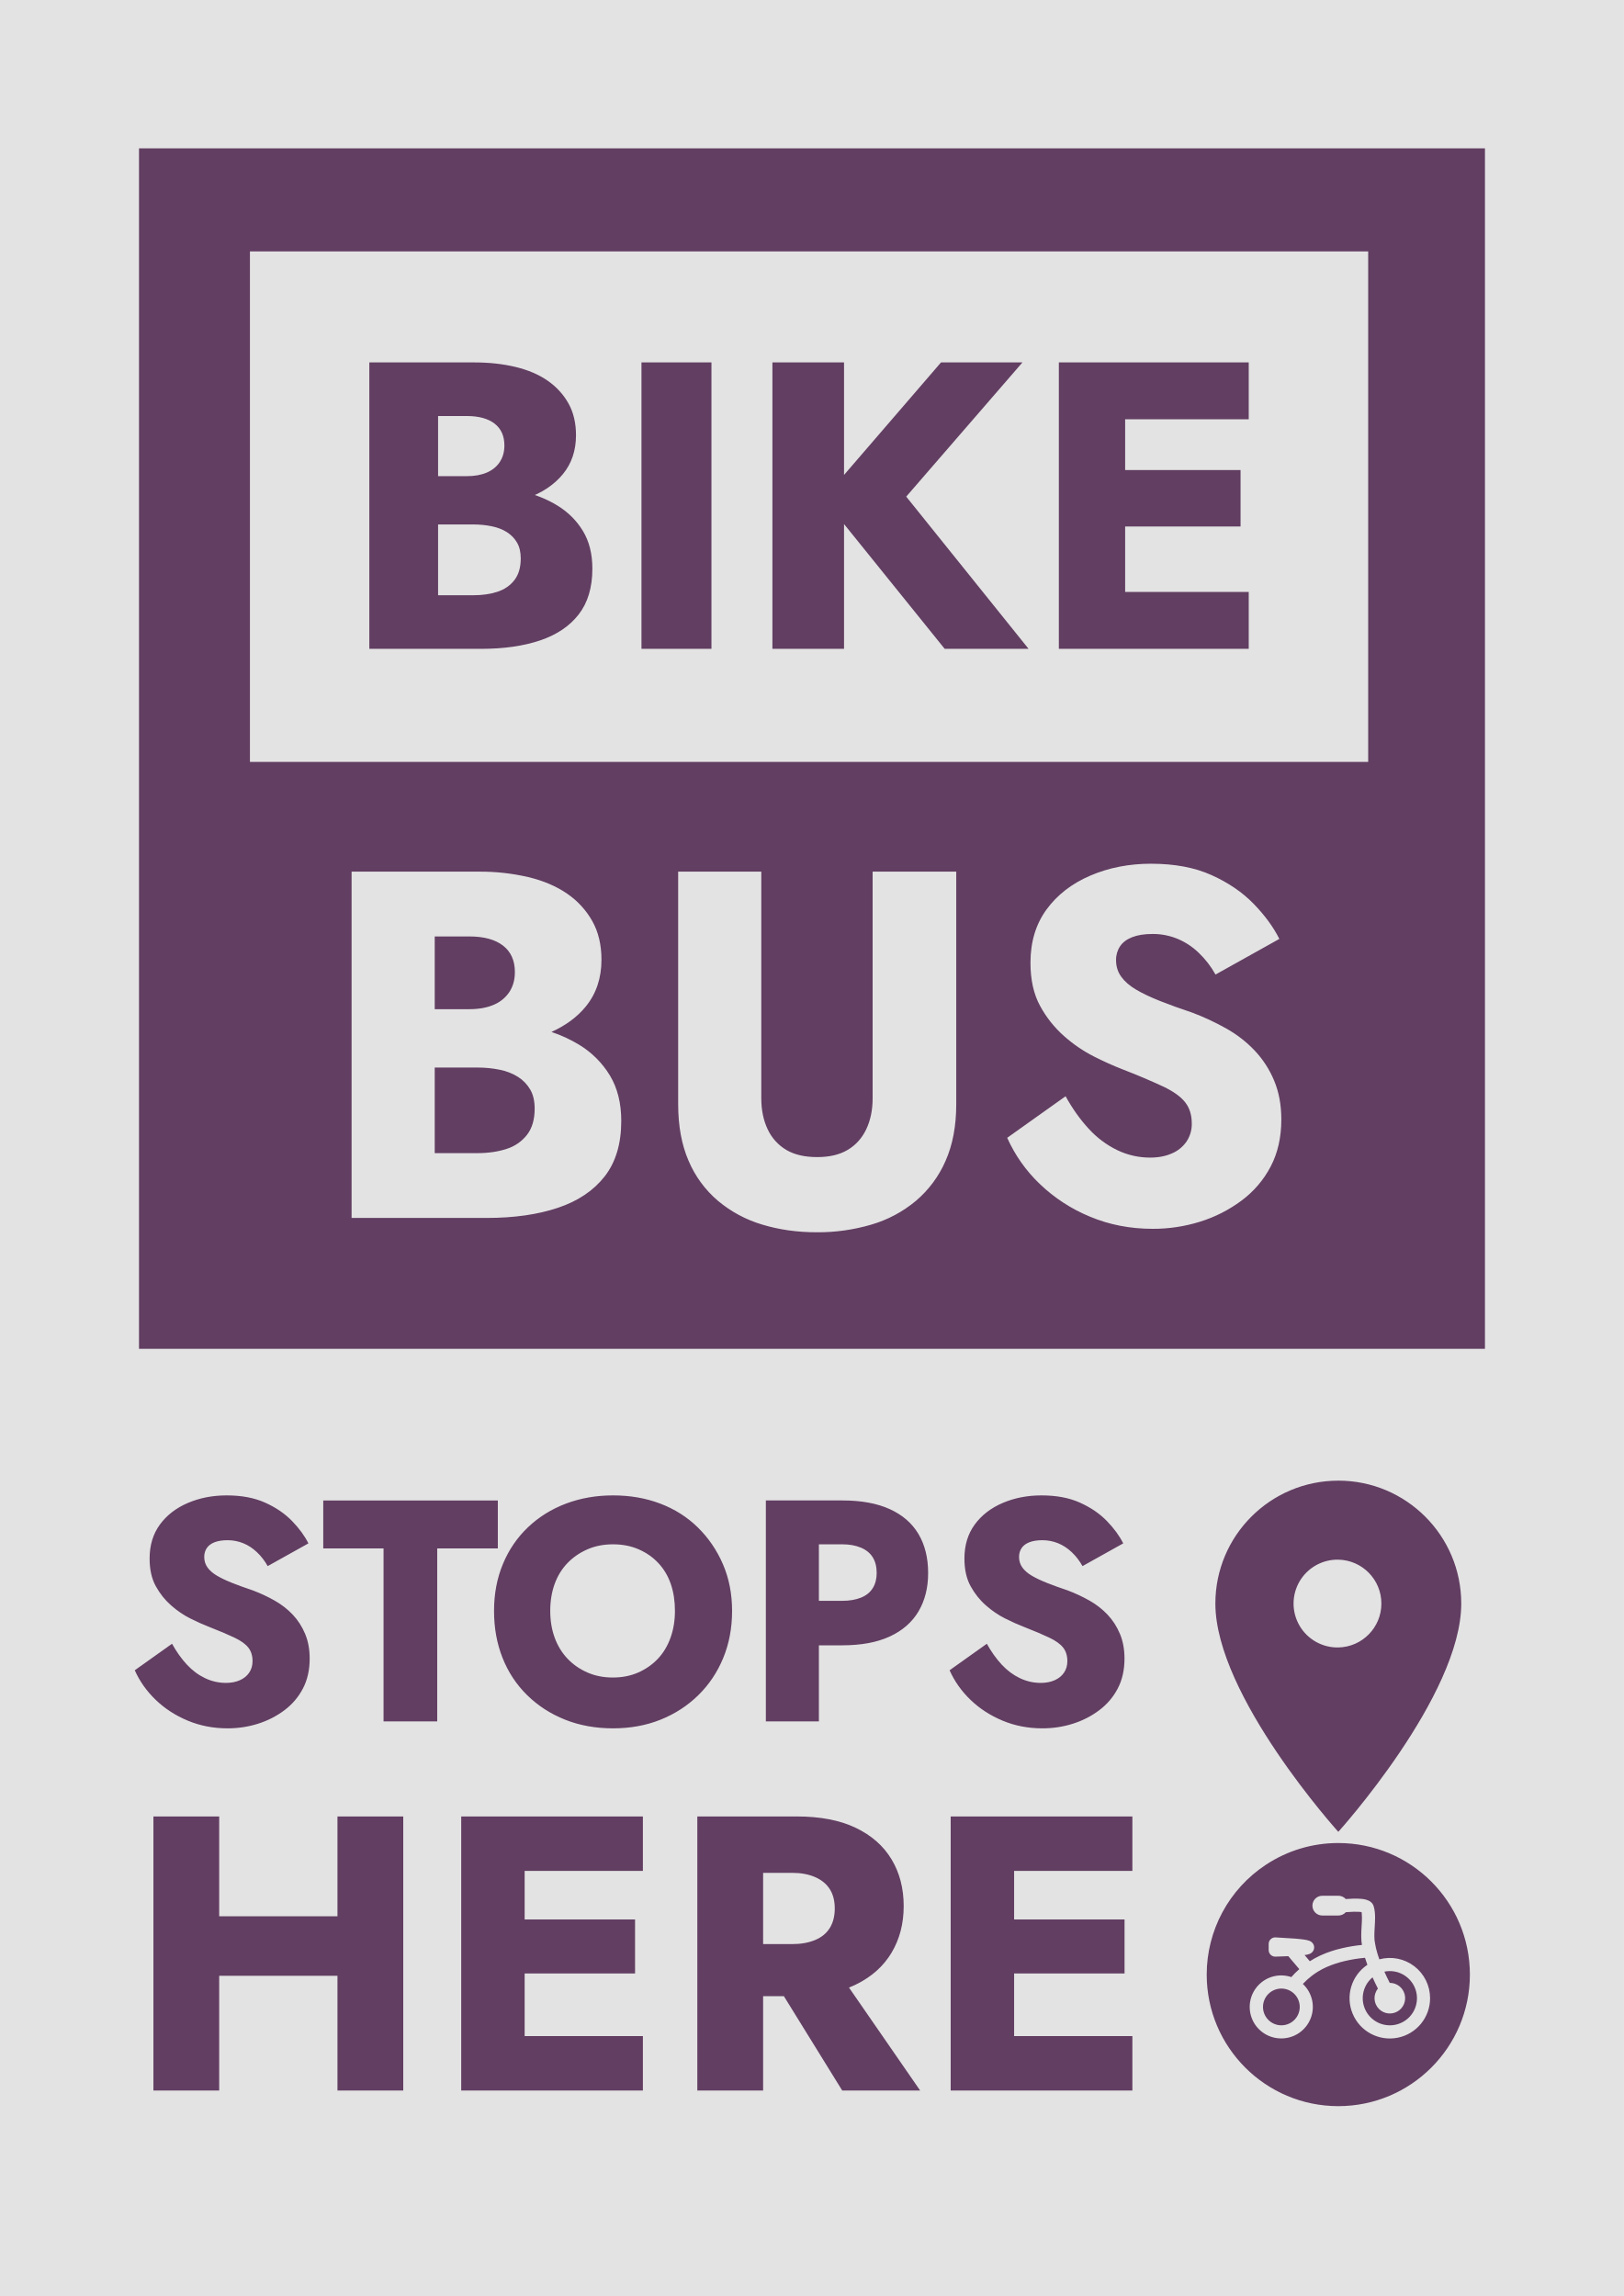
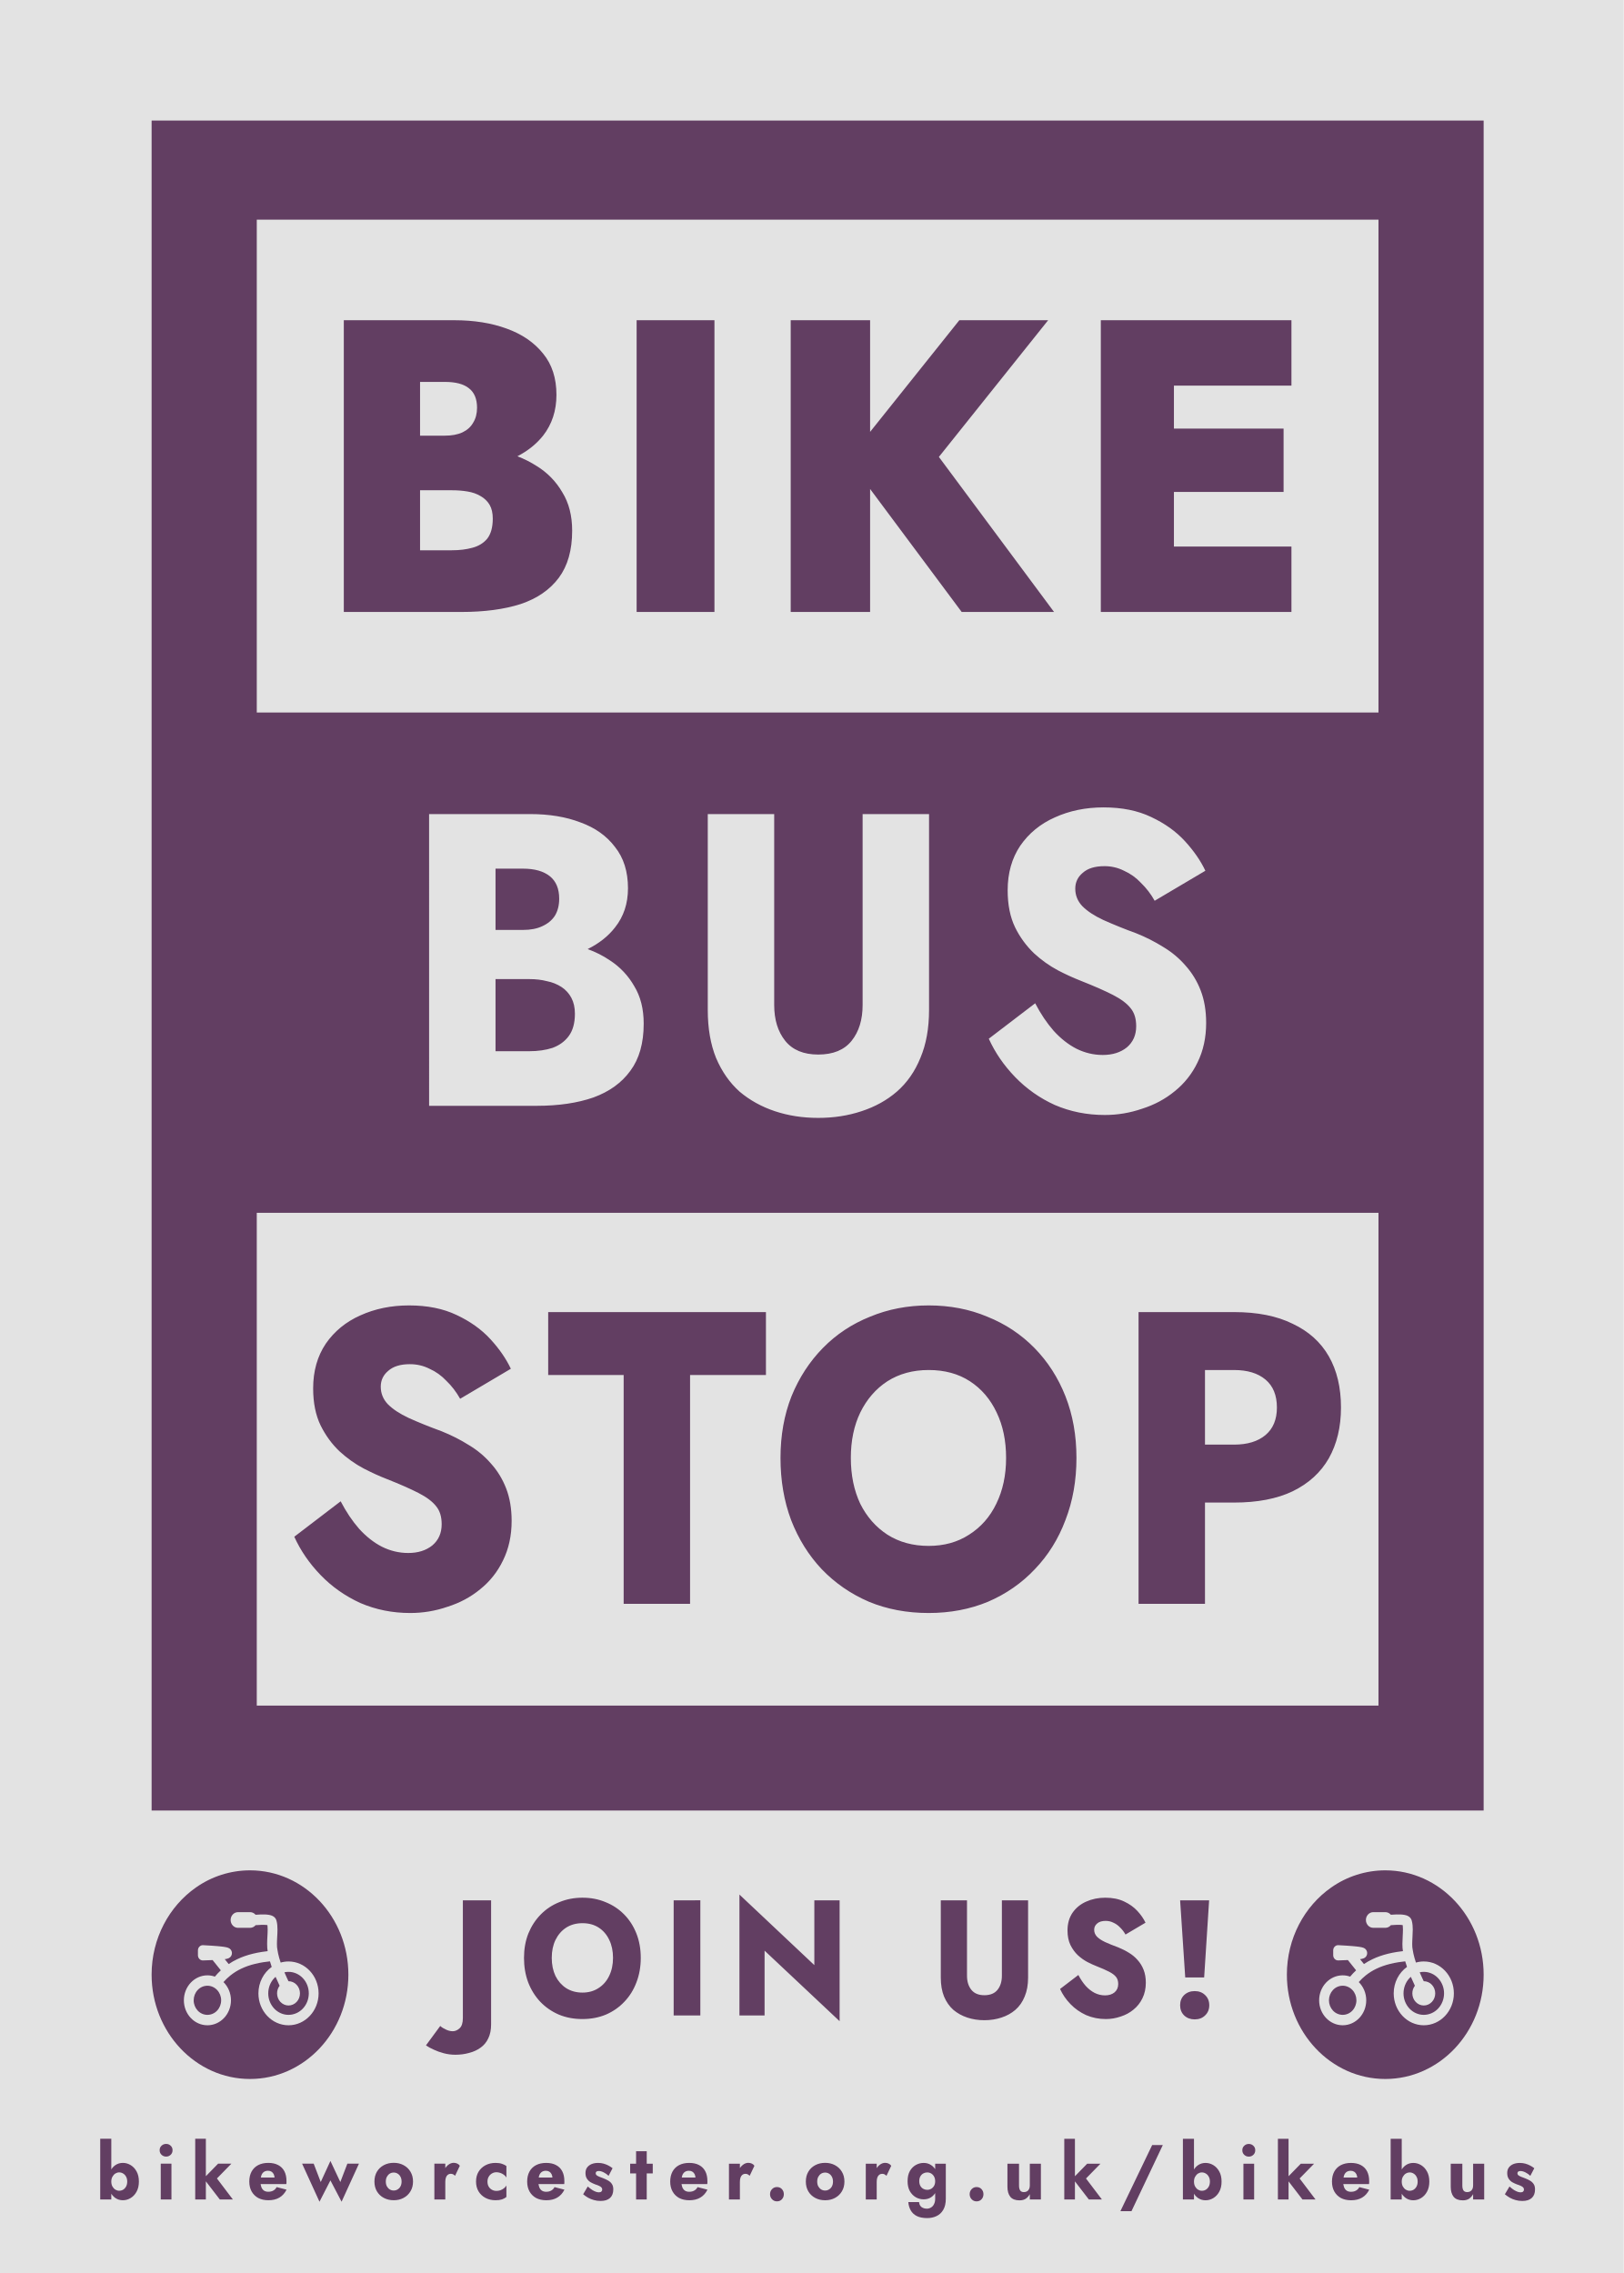
- <svg xmlns="http://www.w3.org/2000/svg" style="isolation:isolate" viewBox="0 0 1024 1448">
-   <defs>
-     <clipPath id="a">
-       <path d="M0 0h1024v1448H0z" />
-     </clipPath>
-   </defs>
-   <g clip-path="url(#a)">
-     <path fill="#E3E3E3" d="M0 0h1024v1448.22H0z" />
-     <clipPath id="b">
-       <path fill="#E3E3E3" d="M0 0h1024v1448.22H0z" />
-     </clipPath>
-     <g fill="#623E62" clip-path="url(#b)">
-       <path d="M87.65 93.56v757.08h848.7V93.56zm69.94 64.99h705.13V480.5H157.6V158.55Zm568.3 386.17c14.77 0 27.46 2.39 38.06 7.17 10.61 4.79 19.45 10.82 26.53 18.1 7.07 7.28 12.48 14.67 16.22 22.15l-40.25 22.47a57.6 57.6 0 0 0-10.6-13.73 43.1 43.1 0 0 0-13.58-8.9 40.8 40.8 0 0 0-15.44-2.96c-5.2 0-9.52.68-12.95 2.03s-5.98 3.28-7.64 5.77a15.35 15.35 0 0 0-2.5 8.74c0 3.95 1.1 7.44 3.28 10.45 2.18 3.02 5.3 5.72 9.36 8.11 4.05 2.4 9.1 4.79 15.13 7.18s12.8 4.83 20.28 7.33a154 154 0 0 1 21.68 10.14 75.7 75.7 0 0 1 17.78 13.88 62.7 62.7 0 0 1 12.18 18.88c3.01 7.18 4.52 15.34 4.52 24.5 0 11.22-2.24 21.1-6.7 29.63a63.2 63.2 0 0 1-18.42 21.53 86.8 86.8 0 0 1-26.05 13.26 99 99 0 0 1-29.95 4.52c-14.15 0-27.3-2.55-39.47-7.64a101.6 101.6 0 0 1-31.67-20.6 92.1 92.1 0 0 1-20.59-29.16l36.82-26.21c4.36 7.9 9.25 14.76 14.66 20.59a59.2 59.2 0 0 0 17.94 13.41 47.64 47.64 0 0 0 20.75 4.69c5.2 0 9.77-.89 13.73-2.66a21.3 21.3 0 0 0 9.2-7.49 19.8 19.8 0 0 0 3.28-11.38c0-5.41-1.41-9.88-4.22-13.42-2.8-3.53-7.38-6.81-13.72-9.83a412 412 0 0 0-25.43-10.76 208 208 0 0 1-18.1-8.11 89.4 89.4 0 0 1-19.03-12.95 69.8 69.8 0 0 1-15.13-19.03c-4.06-7.38-6.08-16.49-6.08-27.3 0-13.1 3.37-24.29 10.13-33.54 6.76-9.26 15.97-16.38 27.62-21.37 11.64-5 24.44-7.5 38.37-7.5Zm-504.18 4.99h80.18a134 134 0 0 1 31.2 3.43c9.56 2.29 17.73 5.77 24.5 10.45a51.54 51.54 0 0 1 15.9 17.32c3.85 6.87 5.77 14.98 5.77 24.34 0 11.64-3.32 21.52-9.98 29.64-5.47 6.66-12.73 11.92-21.57 15.92a86 86 0 0 1 17.51 8.1 57.35 57.35 0 0 1 19.35 19.34c4.78 7.9 7.17 17.47 7.17 28.7 0 14.36-3.48 26-10.45 34.95-6.97 8.94-16.8 15.55-29.48 19.81-12.69 4.26-27.67 6.4-44.93 6.4H221.7V549.7Zm205.91 0h52.42v142.9c0 7.48 1.35 14.03 4.06 19.65a29.5 29.5 0 0 0 11.7 12.95c5.1 3.01 11.59 4.52 19.5 4.52 7.69 0 14.09-1.5 19.18-4.52 5.1-3.02 9-7.33 11.7-12.95s4.06-12.17 4.06-19.65V549.7h52.73v146.64c0 13.73-2.24 25.64-6.71 35.72a69.3 69.3 0 0 1-18.72 25.27 77.7 77.7 0 0 1-28.08 14.98 119 119 0 0 1-34.48 4.84c-12.27 0-23.7-1.62-34.32-4.84a77.9 77.9 0 0 1-27.92-14.98 67.8 67.8 0 0 1-18.56-25.27c-4.37-10.08-6.56-22-6.56-35.72V549.7Zm-153.5 40.87v45.87h21.84c6.03 0 11.18-.94 15.44-2.81a21.8 21.8 0 0 0 9.84-8.11c2.28-3.54 3.42-7.7 3.42-12.49 0-7.27-2.5-12.84-7.48-16.69-5-3.84-12.07-5.77-21.22-5.77zm0 82.68v53.98h26.83c6.87 0 13-.89 18.41-2.65a26.23 26.23 0 0 0 12.95-8.9q4.83-6.24 4.83-16.53c0-4.79-.93-8.8-2.8-12.01a23.3 23.3 0 0 0-7.65-7.96 33.9 33.9 0 0 0-11.54-4.53c-4.47-.93-9.2-1.4-14.2-1.4z" />
-       <path d="M265.15 300.3v19.1h34.06q18.57 0 33.02-5.16t22.71-15.23q8.26-10.06 8.26-24.5 0-11.62-4.78-20.14-4.77-8.51-13.16-14.32-8.38-5.8-20.25-8.64t-25.8-2.84h-66.32V409.2h70.44q21.42 0 37.16-5.29t24.38-16.38q8.65-11.1 8.65-28.9 0-13.94-5.94-23.74-5.93-9.8-16-16-10.06-6.2-22.57-9.03-12.52-2.84-25.68-2.84h-38.18v23.74h33.28q6.2 0 11.74 1.16 5.55 1.16 9.55 3.74t6.32 6.58 2.32 9.94q0 8.51-4 13.67t-10.7 7.36q-6.71 2.19-15.23 2.19h-22.19V262.37h18.06q11.36 0 17.55 4.78 6.2 4.77 6.2 13.8 0 5.94-2.85 10.32-2.83 4.39-8.12 6.71-5.3 2.32-12.78 2.32zm183.46-71.73h-44.13V409.2h44.13zm83.6 0h-45.16V409.2h45.16zm112.5 0h-51.35l-74.05 85.93 76.37 94.7h52.9l-77.15-96zm51.6 144.76v35.86h91.09v-35.86h-91.1Zm0-144.76v35.87h91.09v-35.87h-91.1Zm0 67.86v35.61h85.93v-35.6H696.3Zm13.16-67.86h-41.8V409.2h41.8zm-600.99 808.08-23.5 16.72q4.59 10.35 13.14 18.61 8.56 8.26 20.21 13.14t25.18 4.88q9.96 0 19.11-2.89 9.16-2.88 16.63-8.46 7.46-5.57 11.74-13.73t4.28-18.91q0-8.76-2.89-15.63-2.88-6.87-7.76-12.05-4.88-5.17-11.35-8.85-6.47-3.69-13.83-6.47-7.17-2.4-12.94-4.68-5.77-2.29-9.66-4.58-3.88-2.29-5.97-5.17-2.09-2.9-2.09-6.67 0-3.19 1.6-5.58 1.59-2.39 4.87-3.68 3.29-1.3 8.26-1.3 5.18 0 9.86 1.9 4.67 1.89 8.66 5.67 3.98 3.78 6.76 8.76l25.68-14.33q-3.58-7.17-10.35-14.14t-16.92-11.54q-10.15-4.58-24.28-4.58-13.34 0-24.49 4.78-11.15 4.77-17.62 13.63t-6.47 21.4q0 10.35 3.88 17.42 3.89 7.07 9.66 12.14 5.77 5.08 12.14 8.26 6.37 3.19 11.55 5.18 10.15 3.98 16.22 6.87 6.07 2.88 8.76 6.27 2.69 3.38 2.69 8.56 0 4.18-2.1 7.26-2.08 3.09-5.86 4.78-3.79 1.7-8.76 1.7-6.97 0-13.24-3-6.27-2.98-11.45-8.55-5.17-5.58-9.35-13.14m95.35-90.38v30.26h38.02v109.09h33.84V976.53h38.22v-30.25H203.83Zm143.13 69.68q0-9.36 2.78-17.02 2.8-7.67 8.07-13.14 5.27-5.48 12.54-8.66 7.26-3.19 16.22-3.19t16.23 3.19q7.26 3.18 12.44 8.76 5.17 5.57 7.76 13.14 2.59 7.56 2.59 16.92 0 9.15-2.79 16.92-2.79 7.76-7.96 13.24-5.18 5.47-12.34 8.65-7.17 3.19-16.13 3.19-8.75 0-16.02-3.19-7.27-3.18-12.54-8.75-5.28-5.58-8.07-13.24-2.78-7.67-2.78-16.82m-35.44 0q0 16.12 5.38 29.66 5.37 13.53 15.53 23.49 10.15 9.95 23.88 15.43 13.74 5.47 30.26 5.47 16.32 0 29.96-5.47 13.64-5.48 23.79-15.43 10.15-9.96 15.73-23.5 5.57-13.53 5.57-29.65 0-16.13-5.77-29.46-5.78-13.34-15.83-23.2-10.05-9.85-23.69-15.02-13.63-5.18-29.76-5.18-15.92 0-29.66 5.17-13.73 5.18-23.99 14.93-10.25 9.76-15.82 23.2-5.58 13.43-5.58 29.56m204.84-69.68h-33.44v139.35h33.44V946.28Zm-12.54 0v27.67h27.27q6.77 0 11.75 2.1 4.98 2.08 7.46 6.07 2.5 3.98 2.5 9.95 0 5.57-2.5 9.55-2.48 3.99-7.46 5.98t-11.75 1.99h-27.27v28.06h27.27q17.92 0 29.96-5.57 12.05-5.57 18.12-15.82 6.07-10.26 6.07-24.2 0-14.32-6.07-24.58-6.07-10.25-18.12-15.72-12.04-5.48-29.96-5.48zm118.44 90.38-23.49 16.72q4.59 10.35 13.14 18.61 8.56 8.26 20.21 13.14 11.64 4.88 25.18 4.88 9.96 0 19.11-2.89 9.16-2.88 16.62-8.46 7.47-5.57 11.75-13.73t4.28-18.91q0-8.76-2.89-15.63-2.88-6.87-7.76-12.05-4.88-5.17-11.35-8.85-6.47-3.69-13.83-6.47-7.17-2.4-12.94-4.68-5.78-2.29-9.66-4.58t-5.97-5.17q-2.09-2.9-2.09-6.67 0-3.19 1.6-5.58 1.59-2.39 4.87-3.68 3.29-1.3 8.26-1.3 5.18 0 9.86 1.9 4.67 1.89 8.66 5.67 3.97 3.78 6.76 8.76l25.68-14.33q-3.58-7.17-10.35-14.14t-16.92-11.54q-10.15-4.58-24.29-4.58-13.33 0-24.48 4.78-11.15 4.77-17.62 13.63t-6.47 21.4q0 10.35 3.88 17.42t9.66 12.14q5.77 5.08 12.14 8.26 6.37 3.19 11.55 5.18 10.15 3.98 16.22 6.87 6.07 2.88 8.76 6.27 2.69 3.38 2.69 8.56 0 4.18-2.1 7.26-2.08 3.09-5.86 4.78-3.79 1.7-8.76 1.7-6.97 0-13.24-3-6.27-2.98-11.45-8.55-5.17-5.58-9.36-13.14m-513.92 171.88v37.54h130.62v-37.54zm145.93-62.96h-41.48v172.84h41.48zm-116.05 0H96.74v172.84h41.48zm180 138.52v34.32h87.16v-34.32zm0-138.52v34.32h87.16v-34.32zm0 64.94v34.08h82.22v-34.08zm12.6-64.94h-40v172.84h40zm195.3 94.57h-43.45l48.4 78.27h49.13zm-44.93-94.57H439.7v172.84h41.49zm-15.56 0v35.56h33.83q8.4 0 14.57 2.71 6.17 2.72 9.26 7.66 3.08 4.94 3.08 12.1t-3.08 12.22q-3.1 5.06-9.26 7.65-6.18 2.6-14.57 2.6h-33.83v32.84h36.8q22.21 0 37.15-7.29 14.94-7.28 22.6-20.12 7.65-12.84 7.65-29.38 0-16.8-7.66-29.51-7.65-12.72-22.59-19.88t-37.16-7.16zm161.24 138.52v34.32h87.16v-34.32zm0-138.52v34.32h87.16v-34.32zm0 64.94v34.08h82.22v-34.08zm12.59-64.94h-40v172.84h40zm204.42-106.58a27.69 27.69 0 1 1 0-55.37 27.69 27.69 0 0 1 0 55.37m0-105.2a77.52 77.52 0 0 0-77.52 77.51c0 58.14 77.52 143.97 77.52 143.97s77.52-85.83 77.52-143.97a77.52 77.52 0 0 0-77.52-77.52Z" />
-       <path fill-rule="evenodd" d="M760.9 1245.3a82.93 82.93 0 0 1 37.3-69.26 82.54 82.54 0 0 1 45.68-13.71 83.01 83.01 0 0 1 82.97 82.97 83.02 83.02 0 0 1-82.97 82.97 83.01 83.01 0 0 1-82.98-82.97m107.97 8.82a9.6 9.6 0 0 0 .68 12.88 9.65 9.65 0 1 0 6.82-16.47h-.05a178 178 0 0 1-3.4-7.08 17.1 17.1 0 1 1-7.46 3.59 144 144 0 0 0 3.4 7.08Zm-72.48 11.58a11.58 11.58 0 1 1 23.17 0 11.58 11.58 0 0 1-23.17 0m52.22-59.76q2.475-.195 4.95-.27 1.53-.045 3.06.03l1.05.08c.25.02.49.05.73.1l.16.01c.05.25.08.49.1.74q.14 1.36.13 2.75c0 .86-.02 1.73-.06 2.6l-.16 2.82c-.06 1-.12 2-.16 3a60 60 0 0 0-.07 3.07q-.015 1.65.12 3.3c.07.8.18 1.62.33 2.43a96 96 0 0 0-12.5 2.05 77 77 0 0 0-6.92 1.92 61 61 0 0 0-13.46 6.3l-3.3-3.9h.06q.77-.11 1.55-.25a9.6 9.6 0 0 0 1.63-.48 4.8 4.8 0 0 0 1.8-1.32 4.26 4.26 0 0 0 .16-5.3 4.7 4.7 0 0 0-2.31-1.67 8.6 8.6 0 0 0-1.4-.41 39 39 0 0 0-4.26-.63l-3.09-.3a580 580 0 0 0-12.44-.77 4.12 4.12 0 0 0-4.34 4.14v3.86a4.14 4.14 0 0 0 4.26 4.14c2.7-.08 5.41-.18 8.12-.29l6.93 8.16a56 56 0 0 0-5.03 5.02 19.87 19.87 0 1 0-6.28 38.69 19.87 19.87 0 0 0 13.56-34.37 46.5 46.5 0 0 1 5.8-5.25 47.3 47.3 0 0 1 9.16-5.4 66.4 66.4 0 0 1 11.64-3.83 92 92 0 0 1 12.58-2 72 72 0 0 0 1.5 4.42 25.39 25.39 0 1 0 39.54 21.05 25.38 25.38 0 0 0-32-24.5 99 99 0 0 1-1.2-3.65 57 57 0 0 1-.91-3.39c-.23-.96-.42-1.92-.57-2.9a16 16 0 0 1-.36-2.26c-.07-.86-.1-1.72-.1-2.59q0-1.35.06-2.7l.16-2.88.16-2.93c.04-1 .07-1.98.08-2.97 0-1.2-.05-2.4-.18-3.6-.11-1.21-.35-2.4-.7-3.57a5.3 5.3 0 0 0-1.6-2.55 6.2 6.2 0 0 0-1.87-1.17 10 10 0 0 0-1.4-.49 16 16 0 0 0-2.87-.49 48 48 0 0 0-5.16-.14c-1.57.05-3.14.13-4.71.25a6.23 6.23 0 0 0-4.64-2.07h-10.15a6.23 6.23 0 1 0 0 12.47h10.14a6.24 6.24 0 0 0 4.68-2.1Z" />
-     </g>
-   </g>
+ <svg xmlns="http://www.w3.org/2000/svg" viewBox="0 0 186.07 260.49">
+   <path d="M0 0h186.065v260.491H0Z" style="fill:#E3E3E3;stroke-width:.265" />
+   <path d="M17.374 13.815V207.49H170.01V13.815Zm12.05 11.359H157.96v56.482H29.424Zm97.034 67.355q3.152 0 5.45 1.1 2.342 1.097 3.873 2.769 1.53 1.672 2.342 3.391l-5.81 3.44a8.8 8.8 0 0 0-1.576-2.055 6 6 0 0 0-1.937-1.385 4.9 4.9 0 0 0-2.252-.525q-1.621 0-2.477.764-.856.717-.856 1.815 0 1.146.81 2.006.857.86 2.388 1.576a56 56 0 0 0 3.783 1.529 19.3 19.3 0 0 1 3.108 1.576q1.44.86 2.522 2.102a9.2 9.2 0 0 1 1.756 2.866q.63 1.623.631 3.725 0 2.532-.99 4.538a9.4 9.4 0 0 1-2.613 3.296q-1.621 1.337-3.738 2.006a13 13 0 0 1-4.28.716q-3.061 0-5.72-1.146a14.8 14.8 0 0 1-4.548-3.2q-1.936-2.006-3.018-4.395l5.315-4.06q.945 1.815 2.117 3.153 1.215 1.337 2.612 2.054 1.442.716 3.018.716 1.667 0 2.747-.86 1.08-.908 1.081-2.436 0-1.29-.63-2.054-.63-.811-2.027-1.528-1.396-.716-3.693-1.624a27 27 0 0 1-2.613-1.194 13.3 13.3 0 0 1-2.747-1.958 10.5 10.5 0 0 1-2.162-2.962q-.855-1.767-.856-4.25 0-2.963 1.442-5.112 1.485-2.149 3.963-3.247 2.522-1.147 5.585-1.147m-77.288.765h11.576q3.287 0 5.765.955 2.521.907 3.963 2.818 1.486 1.862 1.487 4.729 0 2.625-1.487 4.49c-.794 1.025-1.848 1.844-3.134 2.48.909.333 1.762.758 2.548 1.293a8.55 8.55 0 0 1 2.793 2.961q1.08 1.767 1.08 4.299 0 3.344-1.53 5.397-1.486 2.054-4.234 3.057-2.748.955-6.486.955h-12.34Zm31.933 0h7.612v21.875q0 2.532 1.26 4.108 1.263 1.576 3.784 1.576 2.568 0 3.829-1.576 1.26-1.576 1.26-4.108V93.294h7.612v22.449q0 3.152-.99 5.492-.947 2.34-2.703 3.87-1.71 1.48-4.054 2.244-2.296.764-4.954.764t-4.954-.764q-2.297-.765-4.054-2.245-1.71-1.529-2.702-3.869-.945-2.34-.946-5.492zm-24.32 6.257v7.021h3.152q1.305 0 2.207-.43.945-.43 1.441-1.194.495-.813.495-1.958 0-1.72-1.08-2.58t-3.063-.86zm0 12.657v8.263h3.872q1.486 0 2.658-.382 1.17-.43 1.846-1.337.72-.956.72-2.58 0-1.05-.404-1.814a3.35 3.35 0 0 0-1.126-1.242 4.7 4.7 0 0 0-1.667-.669q-.9-.24-2.027-.24zm-27.36 26.78H157.96v56.48H29.424Z" style="fill:#623E62;fill-rule:evenodd;stroke-width:.218" />
+   <path d="m50.447 232.179-1.635 2.223q.373.264.889.49.515.245 1.155.415t1.332.17q.818 0 1.564-.208.747-.188 1.315-.603.569-.395.889-1.074.32-.66.32-1.602v-14.209H53.04v13.493q0 .83-.373 1.169t-.782.339q-.39 0-.781-.189-.391-.17-.658-.414m12.78-7.802q0-1.168.426-2.054.444-.905 1.226-1.413.8-.51 1.866-.51 1.084 0 1.866.51.782.508 1.208 1.413.427.886.427 2.054t-.445 2.073q-.426.886-1.226 1.394-.782.51-1.83.51-1.066 0-1.866-.51-.782-.508-1.226-1.394-.426-.905-.426-2.073m-3.181 0q0 1.526.48 2.808.497 1.281 1.386 2.224.906.942 2.132 1.47 1.226.508 2.7.508 1.458 0 2.684-.509 1.226-.527 2.115-1.47.906-.942 1.386-2.223.497-1.282.497-2.808t-.497-2.789-1.404-2.186-2.132-1.413q-1.209-.51-2.648-.51-1.422 0-2.648.51-1.226.49-2.132 1.413t-1.422 2.186q-.497 1.263-.497 2.789m17.15-6.596v13.192h3.057V217.78zm16.12 0v7.425l-8.582-8.084v13.85h2.879v-7.424l8.6 8.084v-13.85zm14.49 0v8.857q0 1.244.373 2.168.39.923 1.066 1.526.693.584 1.6.886.906.301 1.954.301t1.955-.301q.924-.302 1.6-.886.692-.603 1.065-1.526.391-.924.391-2.168v-8.857h-3.003v8.631q0 1-.497 1.62-.498.623-1.51.623-.996 0-1.494-.622-.497-.622-.497-1.62v-8.632zm15.765 8.556-2.097 1.602q.426.942 1.19 1.733t1.795 1.263q1.049.452 2.257.452.87 0 1.688-.282.835-.264 1.475-.792.657-.528 1.03-1.3.392-.792.392-1.79 0-.83-.25-1.47-.248-.641-.692-1.131-.427-.49-.995-.83-.569-.357-1.227-.621-.87-.32-1.492-.603-.604-.283-.942-.622-.32-.34-.32-.791 0-.434.338-.717.337-.301.977-.301.48 0 .889.207.426.189.764.547.355.339.622.81l2.292-1.357q-.32-.678-.924-1.338t-1.528-1.093q-.907-.433-2.15-.433-1.209 0-2.204.452-.977.434-1.564 1.282-.568.848-.568 2.016 0 .98.337 1.677.338.679.853 1.169.516.47 1.084.772.587.302 1.03.471.907.358 1.458.641t.8.603q.248.302.248.81 0 .603-.426.961-.426.34-1.084.34-.622 0-1.19-.283-.551-.283-1.031-.81-.462-.528-.835-1.244m11.66-8.556.586 8.839h2.168l.569-8.839zm0 12.023q0 .716.462 1.169.48.452 1.208.452.729 0 1.19-.452.48-.453.48-1.169t-.48-1.168q-.461-.452-1.19-.452t-1.208.452q-.462.452-.462 1.168" aria-label="JOIN US!" style="font-weight:700;font-size:96px;font-family:Jost;-inkscape-font-specification:&quot;Jost Bold&quot;;text-align:center;letter-spacing:10px;word-spacing:.1px;white-space:pre;fill:#623E62;fill-rule:evenodd;stroke-width:.191" />
+   <path d="M39.397 36.698v33.434h13.467q3.963 0 6.8-.907 2.837-.955 4.37-3.01 1.53-2.053 1.53-5.397 0-2.58-1.125-4.394a8.54 8.54 0 0 0-2.928-3.009c-.695-.45-1.438-.82-2.22-1.127q1.79-.924 2.94-2.36 1.532-1.959 1.532-4.681 0-2.865-1.531-4.728-1.531-1.911-4.189-2.866-2.612-.955-5.99-.955zm33.554 0v33.434h8.918V36.698Zm17.656 0v33.434h9.098V56.038l10.494 14.094h10.584l-13.197-17.768 12.521-15.666H109.93L99.705 49.494V36.698Zm35.536 0v33.434h21.844v-7.499H134.52v-6.257h12.566v-7.26H134.52v-4.92h13.467v-7.498h-15.899zm-78.008 7.069h2.837q1.847 0 2.747.716.945.717.946 2.245 0 1.003-.45 1.72-.406.715-1.216 1.098-.81.382-2.027.382h-2.837zm0 12.418h3.648q.99 0 1.801.143.855.143 1.486.526.675.381 1.037 1.003.36.621.36 1.576 0 1.48-.63 2.293-.632.765-1.712 1.05-1.036.288-2.342.287h-3.648z" style="font-weight:800;font-size:200px;font-family:Jost;-inkscape-font-specification:&quot;Jost Ultra-Bold&quot;;text-align:center;letter-spacing:10px;word-spacing:.1px;white-space:pre;fill:#623E62;stroke:none;stroke-width:.878" />
+   <path d="m39.037 172.052-5.315 4.06q1.08 2.388 3.018 4.394 1.936 2.006 4.548 3.2 2.658 1.147 5.72 1.147 2.207 0 4.28-.717 2.116-.668 3.737-2.006 1.667-1.337 2.613-3.295.99-2.007.99-4.538 0-2.102-.63-3.726t-1.756-2.865q-1.081-1.242-2.523-2.102-1.44-.908-3.107-1.576-2.207-.812-3.784-1.529-1.531-.716-2.387-1.576-.81-.86-.81-2.006 0-1.099.855-1.815.856-.764 2.477-.764 1.217 0 2.252.525 1.081.478 1.937 1.385.9.86 1.576 2.054l5.81-3.439q-.81-1.72-2.341-3.391t-3.874-2.77q-2.297-1.099-5.45-1.099-3.062 0-5.585 1.146-2.477 1.099-3.963 3.248-1.441 2.15-1.441 5.111 0 2.484.856 4.251.855 1.72 2.161 2.961 1.307 1.195 2.748 1.959 1.486.764 2.612 1.194 2.297.907 3.693 1.624 1.397.716 2.027 1.528.63.764.63 2.054 0 1.529-1.08 2.436-1.081.86-2.748.86-1.576 0-3.017-.717-1.397-.716-2.613-2.053-1.17-1.338-2.116-3.153m23.78-14.472h8.648v26.222h7.611V157.58h8.693v-7.213H62.817zm34.68 9.505q0-2.962 1.082-5.207 1.126-2.292 3.107-3.582 2.027-1.29 4.73-1.29 2.747 0 4.729 1.29 1.981 1.29 3.062 3.582 1.081 2.245 1.081 5.207t-1.126 5.254q-1.08 2.245-3.108 3.534-1.981 1.29-4.639 1.29-2.702 0-4.729-1.29-1.981-1.29-3.107-3.534-1.081-2.293-1.081-5.254m-8.061 0q0 3.869 1.216 7.116 1.26 3.248 3.513 5.637 2.297 2.388 5.404 3.725 3.108 1.29 6.846 1.29 3.694 0 6.801-1.29 3.108-1.337 5.36-3.725 2.297-2.389 3.513-5.637 1.261-3.247 1.261-7.116 0-3.87-1.26-7.07-1.262-3.2-3.559-5.54t-5.405-3.582q-3.062-1.29-6.71-1.29-3.604 0-6.711 1.29-3.108 1.242-5.405 3.582t-3.603 5.54q-1.261 3.2-1.261 7.07m41.03-16.718v33.435h7.612v-33.435zm4.775 6.64h6.17q2.297 0 3.603 1.098t1.306 3.2q0 2.054-1.306 3.153-1.306 1.098-3.603 1.098h-6.17v6.64h6.17q4.008 0 6.71-1.29 2.748-1.338 4.144-3.774 1.397-2.483 1.397-5.827 0-3.439-1.397-5.875-1.396-2.436-4.143-3.725-2.703-1.338-6.711-1.338h-6.17z" aria-label="STOP" style="font-weight:700;font-size:200px;font-family:Jost;-inkscape-font-specification:&quot;Jost Bold&quot;;text-align:center;letter-spacing:10px;word-spacing:.1px;white-space:pre;fill:#623E62;stroke:none;stroke-width:.232" />
+   <path d="M12.754 245.107h-1.27v6.955h1.27zm3.161 4.904q0-.695-.269-1.168-.26-.472-.681-.722-.412-.25-.891-.25t-.858.259-.597.74q-.218.473-.218 1.141 0 .66.218 1.141.219.482.597.74.379.26.858.26t.891-.25q.42-.25.681-.723.269-.481.269-1.168m-1.337 0q0 .321-.126.562-.126.232-.336.366-.21.124-.463.124-.218 0-.428-.124-.202-.125-.337-.357-.134-.24-.134-.57t.134-.562q.135-.241.337-.366.21-.125.428-.125.253 0 .463.134.21.125.336.365.126.232.126.553m3.715-3.593q0 .321.219.526t.521.205q.311 0 .522-.205.218-.205.218-.526 0-.32-.218-.517-.21-.205-.522-.205-.302 0-.521.205-.219.196-.219.517m.127 1.543v4.1h1.227v-4.1zm3.95-2.854v6.955h1.22v-6.955zm2.623 2.854-1.656 1.694 1.85 2.407h1.496l-1.824-2.407 1.656-1.694zm5.767 4.19q.74 0 1.252-.303.522-.303.824-.91l-1.135-.294q-.143.268-.386.401-.236.134-.572.134-.294 0-.496-.134-.202-.142-.303-.41-.1-.267-.1-.642.008-.41.1-.677.101-.277.294-.41.194-.134.48-.134.227 0 .395.107t.26.303.093.464q0 .062-.034.16-.025.09-.067.152l.303-.41H29.28v.749h3.531q.017-.063.017-.152v-.196q0-.66-.244-1.124-.244-.463-.706-.704-.463-.25-1.135-.25-.673 0-1.169.259-.487.259-.748.74-.26.481-.26 1.141 0 .651.268 1.133.27.481.757.749.496.258 1.169.258m3.858-4.19 1.992 4.36 1.253-2.443 1.278 2.442 1.992-4.36h-1.328l-.807 2.105-1.135-2.416-1.11 2.416-.807-2.104zm8.288 2.05q0 .642.286 1.124.286.481.79.749.505.267 1.136.267t1.126-.267q.505-.268.79-.75.295-.48.295-1.123 0-.65-.295-1.132-.285-.482-.79-.749-.496-.267-1.126-.267t-1.135.267-.79.749q-.287.481-.287 1.132m1.304 0q0-.32.126-.553.126-.231.328-.356.201-.125.454-.125.243 0 .445.125.21.125.328.356.126.232.126.553t-.126.553q-.118.223-.328.348-.202.125-.445.125-.253 0-.454-.125-.202-.125-.328-.348-.126-.232-.126-.553m6.817-2.05h-1.253v4.1h1.253zm1.118 1.39.547-1.15q-.101-.16-.295-.25-.193-.089-.403-.089-.32 0-.614.223t-.479.607q-.177.383-.177.873l.303.473q0-.294.076-.5.075-.204.218-.311t.328-.107q.168 0 .278.062.117.062.218.17m3.715.66q0-.303.135-.544.134-.24.37-.383.244-.143.521-.143.21 0 .429.072.218.07.403.205.194.133.311.33v-1.32q-.201-.152-.504-.25-.303-.107-.74-.107-.639 0-1.152.268-.504.267-.798.749-.286.472-.286 1.123 0 .642.286 1.124.294.481.798.749.513.267 1.152.267.437 0 .74-.098.303-.107.504-.276v-1.311q-.117.196-.302.33-.177.134-.395.214-.21.071-.446.071-.277 0-.521-.134-.236-.133-.37-.365-.135-.24-.135-.57m6.742 2.14q.74 0 1.253-.303.521-.303.824-.91l-1.135-.294q-.143.268-.387.401-.235.134-.572.134-.294 0-.496-.134-.201-.142-.302-.41-.101-.267-.101-.642.008-.41.1-.677.102-.277.295-.41.193-.134.48-.134.226 0 .394.107t.26.303q.093.196.093.464 0 .062-.033.16-.025.09-.067.152l.302-.41h-2.388v.749h3.532q.016-.063.016-.152v-.196q0-.66-.243-1.124-.244-.463-.707-.704-.462-.25-1.135-.25-.672 0-1.168.259-.488.259-.749.74-.26.481-.26 1.141 0 .651.269 1.133.269.481.757.749.496.258 1.168.258m4.75-1.578-.53.892q.26.214.563.392.303.17.656.267.361.107.782.107.69 0 1.067-.33.387-.338.387-.998 0-.384-.16-.615-.15-.232-.412-.384-.252-.151-.554-.267-.286-.116-.488-.187-.193-.08-.303-.17-.1-.089-.1-.223 0-.116.083-.187.093-.071.27-.071.26 0 .571.16.311.152.555.393l.454-.874q-.227-.179-.488-.312-.252-.134-.546-.214-.286-.08-.622-.08-.42 0-.748.133-.32.134-.513.392-.185.259-.185.633 0 .393.16.642.16.25.403.402.252.142.53.25.31.097.487.187.185.089.261.187.076.089.076.223 0 .142-.093.231-.092.09-.286.09-.134 0-.32-.054-.184-.062-.428-.205-.235-.151-.53-.41m4.858-2.612v1.114h2.59v-1.114zm.68-1.427v5.528h1.22v-5.528zm6.104 5.617q.74 0 1.252-.303.522-.303.824-.91l-1.135-.294q-.143.268-.386.401-.236.134-.572.134-.294 0-.496-.134-.202-.142-.303-.41-.1-.267-.1-.642.008-.41.1-.677.101-.277.295-.41.193-.134.479-.134.227 0 .395.107t.26.303.093.464q0 .062-.034.16-.025.09-.067.152l.303-.41h-2.388v.749h3.531q.017-.063.017-.152v-.196q0-.66-.244-1.124-.244-.463-.706-.704-.462-.25-1.135-.25t-1.169.259q-.487.259-.748.74-.26.481-.26 1.141 0 .651.269 1.133.269.481.756.749.496.258 1.169.258m5.792-4.19h-1.253v4.1h1.253zm1.118 1.39.546-1.15q-.1-.16-.294-.25-.193-.089-.404-.089-.32 0-.613.223-.295.223-.48.607-.176.383-.176.873l.303.473q0-.294.075-.5.076-.204.219-.311t.328-.107q.168 0 .277.062.118.062.219.17m2.336 2.105q0 .338.227.58.227.24.563.24.353 0 .572-.24.219-.242.219-.58 0-.34-.219-.58t-.572-.24q-.336 0-.563.24t-.227.58m4.102-1.445q0 .642.286 1.124.286.481.79.749.505.267 1.135.267t1.127-.267q.504-.268.79-.75.294-.48.294-1.123 0-.65-.294-1.132-.286-.482-.79-.749-.496-.267-1.127-.267-.63 0-1.135.267-.504.267-.79.749-.286.481-.286 1.132m1.303 0q0-.32.126-.553.126-.231.328-.356t.454-.125q.244 0 .446.125.21.125.328.356.126.232.126.553t-.126.553q-.118.223-.328.348-.202.125-.446.125-.252 0-.454-.125t-.328-.348q-.126-.232-.126-.553m6.818-2.05H99.21v4.1h1.253zm1.118 1.39.546-1.15q-.1-.16-.294-.25-.193-.089-.404-.089-.32 0-.613.223-.295.223-.48.607-.176.383-.176.873l.303.473q0-.294.075-.5.076-.204.219-.311t.328-.107q.168 0 .277.062.118.062.219.17m2.504 3.005q.042.544.278.954.235.42.697.651.471.232 1.186.232.597 0 1.076-.232.48-.223.765-.713.294-.49.294-1.275v-4.012h-1.219v4.012q0 .374-.134.624-.126.258-.345.383-.219.134-.488.134-.243 0-.437-.09-.193-.08-.31-.249-.11-.17-.135-.419zm-.084-2.398q0 .686.26 1.15.27.464.69.704.42.232.891.232.488 0 .858-.24.378-.25.597-.714.218-.472.218-1.132 0-.669-.218-1.133-.219-.463-.597-.704-.37-.25-.858-.25-.47 0-.89.232t-.69.696q-.26.463-.26 1.159m1.337 0q0-.321.126-.544t.336-.339.463-.116q.16 0 .32.063.159.062.285.187.135.125.21.312.084.187.084.437 0 .33-.134.553-.135.222-.345.338-.202.107-.42.107-.253 0-.463-.116-.21-.115-.336-.338-.126-.232-.126-.544m5.775 1.498q0 .338.227.58.227.24.563.24.353 0 .572-.24.218-.242.218-.58 0-.34-.218-.58-.219-.24-.572-.24-.336 0-.563.24t-.227.58m5.657-.999v-2.496h-1.328v2.639q0 .73.328 1.15.336.41 1.059.41.429 0 .715-.187.285-.196.462-.526v.615h1.27v-4.101h-1.27v2.496q0 .24-.084.41t-.236.259q-.143.089-.353.089-.31 0-.437-.196-.126-.205-.126-.562m5.186-5.35v6.955h1.22v-6.955zm2.624 2.854-1.657 1.694 1.85 2.407h1.496l-1.824-2.407 1.656-1.694zm7.448-2.14-3.64 7.578h1.269l3.59-7.578zm4.79-.714h-1.269v6.955h1.27zm3.162 4.904q0-.695-.269-1.168-.26-.472-.681-.722-.412-.25-.891-.25t-.858.259-.597.74q-.218.473-.218 1.141 0 .66.218 1.141.219.482.597.74.379.26.858.26t.891-.25q.42-.25.681-.723.269-.481.269-1.168m-1.337 0q0 .321-.126.562-.126.232-.336.366-.21.124-.463.124-.218 0-.428-.124-.202-.125-.337-.357-.134-.24-.134-.57t.134-.562q.135-.241.337-.366.21-.125.428-.125.253 0 .463.134.21.125.336.365.126.232.126.553m3.715-3.593q0 .321.219.526t.521.205q.311 0 .521-.205.22-.205.22-.526 0-.32-.22-.517-.21-.205-.52-.205-.303 0-.522.205-.219.196-.219.517m.126 1.543v4.1h1.228v-4.1zm3.951-2.854v6.955h1.22v-6.955zm2.623 2.854-1.656 1.694 1.85 2.407h1.496l-1.824-2.407 1.656-1.694zm5.767 4.19q.74 0 1.252-.303.522-.303.824-.91l-1.135-.294q-.143.268-.386.401-.236.134-.572.134-.294 0-.496-.134-.202-.142-.303-.41-.1-.267-.1-.642.007-.41.1-.677.101-.277.294-.41.194-.134.48-.134.227 0 .395.107t.26.303.093.464q0 .062-.034.16-.025.09-.067.152l.303-.41h-2.388v.749h3.531q.017-.063.017-.152v-.196q0-.66-.244-1.124-.244-.463-.706-.704-.463-.25-1.135-.25-.673 0-1.169.259-.487.259-.748.74-.26.481-.26 1.141 0 .651.268 1.133.27.481.757.749.496.258 1.169.258m5.8-7.044h-1.27v6.955h1.27zm3.161 4.904q0-.695-.27-1.168-.26-.472-.68-.722-.412-.25-.891-.25t-.858.259-.597.74q-.218.473-.218 1.141 0 .66.218 1.141.219.482.597.74.379.26.858.26t.891-.25q.42-.25.68-.723.27-.481.27-1.168m-1.337 0q0 .321-.126.562-.126.232-.336.366-.21.124-.463.124-.218 0-.428-.124-.202-.125-.337-.357-.134-.24-.134-.57t.134-.562q.135-.241.337-.366.21-.125.428-.125.253 0 .463.134.21.125.336.365.126.232.126.553m5.12.446v-2.496h-1.329v2.639q0 .73.328 1.15.336.41 1.06.41.428 0 .714-.187.286-.196.462-.526v.615h1.27v-4.101h-1.27v2.496q0 .24-.084.41t-.235.259q-.143.089-.353.089-.311 0-.438-.196-.126-.205-.126-.562m5.404.116-.53.892q.261.214.564.392.303.17.656.267.361.107.782.107.69 0 1.067-.33.387-.338.387-.998 0-.384-.16-.615-.15-.232-.412-.384-.252-.151-.554-.267-.286-.116-.488-.187-.193-.08-.303-.17-.1-.089-.1-.223 0-.116.084-.187.092-.071.269-.071.26 0 .571.16.311.152.555.393l.454-.874q-.227-.179-.487-.312-.253-.134-.547-.214-.286-.08-.622-.08-.42 0-.748.133-.32.134-.513.392-.185.259-.185.633 0 .393.16.642.16.25.403.402.252.142.53.25.31.097.487.187.185.089.261.187.076.089.076.223 0 .142-.093.231-.092.09-.286.09-.134 0-.32-.054-.184-.062-.428-.205-.235-.151-.53-.41" aria-label="bikeworcester.org.uk/bikebus" style="font-weight:700;font-size:37.333px;font-family:Jost;-inkscape-font-specification:&quot;Jost Bold&quot;;text-align:center;letter-spacing:7.5px;word-spacing:.1px;white-space:pre;fill:#623E62;stroke:none;stroke-width:.232" />
+   <path fill="#623E62" fill-rule="evenodd" d="M147.463 226.3c0-4.168 2.015-7.84 5.067-9.98a10.77 10.77 0 0 1 6.207-1.976c6.222 0 11.273 5.357 11.273 11.955 0 6.599-5.051 11.956-11.273 11.956s-11.274-5.357-11.274-11.956m14.67 1.27a1.44 1.44 0 0 0-.293.873c0 .369.139.723.385.983.245.261.579.408.927.408.347 0 .68-.147.927-.408.246-.26.384-.614.384-.983s-.138-.722-.384-.983a1.27 1.27 0 0 0-.927-.408h-.007l-.173-.366q-.15-.324-.29-.654a2 2 0 0 1 .47-.053c.615 0 1.207.26 1.642.722a2.54 2.54 0 0 1 .68 1.742c0 .654-.244 1.28-.68 1.742a2.26 2.26 0 0 1-1.643.722c-.616 0-1.207-.26-1.642-.722a2.54 2.54 0 0 1-.68-1.742c0-.653.244-1.28.68-1.742q.076-.081.16-.152a21 21 0 0 0 .463 1.022zm-9.848 1.668c0-.443.165-.867.46-1.18a1.53 1.53 0 0 1 1.113-.49c.418 0 .818.177 1.113.49s.461.737.461 1.18-.165.867-.46 1.18a1.53 1.53 0 0 1-1.114.489 1.53 1.53 0 0 1-1.113-.489 1.72 1.72 0 0 1-.46-1.18m7.095-8.61q.335-.026.672-.038a4 4 0 0 1 .416.004l.143.011.099.013.022.004q.009.052.013.106.02.197.018.396 0 .187-.009.376l-.02.406a21 21 0 0 0-.033.874q0 .238.017.475.014.177.045.35-.334.036-.666.089-.52.081-1.034.206-.476.116-.939.278-.434.15-.85.35-.51.24-.978.557l-.45-.56.01-.001a5 5 0 0 0 .21-.036 1.2 1.2 0 0 0 .222-.07.64.64 0 0 0 .245-.19.65.65 0 0 0-.294-1.005 1 1 0 0 0-.19-.058q-.15-.032-.301-.055a8 8 0 0 0-.277-.035q-.21-.024-.42-.042-.328-.03-.658-.051a72 72 0 0 0-1.032-.06.54.54 0 0 0-.415.163.6.6 0 0 0-.174.432v.556c0 .161.061.315.17.428a.55.55 0 0 0 .408.168q.552-.017 1.104-.041l.942 1.175q-.363.338-.684.723a2.5 2.5 0 0 0-.853-.148c-1.49 0-2.698 1.282-2.698 2.861s1.208 2.861 2.698 2.861 2.698-1.282 2.698-2.86c0-.825-.33-1.569-.857-2.09q.364-.414.79-.757a6.4 6.4 0 0 1 1.243-.777q.363-.173.743-.306.415-.145.84-.248.468-.115.944-.189.383-.06.764-.099a12 12 0 0 0 .204.638c-.92.657-1.524 1.77-1.524 3.032 0 2.018 1.545 3.656 3.448 3.656s3.447-1.638 3.447-3.656-1.544-3.656-3.447-3.656q-.468.001-.9.127a17 17 0 0 1-.164-.527 9 9 0 0 1-.123-.488 6 6 0 0 1-.077-.418 2.4 2.4 0 0 1-.05-.325 4 4 0 0 1-.013-.373q0-.195.01-.39.008-.207.02-.415a20 20 0 0 0 .033-.85q0-.26-.024-.519a3 3 0 0 0-.095-.513.8.8 0 0 0-.342-.465 1 1 0 0 0-.321-.142 2.5 2.5 0 0 0-.388-.07l-.193-.016a6 6 0 0 0-.508-.005q-.321.01-.642.035l-.031-.035a.82.82 0 0 0-.6-.263h-1.377a.82.82 0 0 0-.6.263.93.93 0 0 0-.248.635c0 .239.09.467.248.636a.82.82 0 0 0 .6.263h1.377a.82.82 0 0 0 .636-.304zM17.373 226.3c0-4.168 2.015-7.84 5.067-9.98a10.77 10.77 0 0 1 6.207-1.976c6.222 0 11.273 5.357 11.273 11.955 0 6.599-5.051 11.956-11.273 11.956s-11.274-5.357-11.274-11.956m14.67 1.27a1.44 1.44 0 0 0-.293.873c0 .369.139.723.385.983.246.261.58.408.927.408s.681-.147.927-.408c.246-.26.384-.614.384-.983s-.138-.722-.384-.983a1.27 1.27 0 0 0-.927-.408h-.007l-.173-.366q-.15-.324-.29-.654a2 2 0 0 1 .47-.053c.616 0 1.207.26 1.643.722s.68 1.089.68 1.742c0 .654-.245 1.28-.68 1.742a2.26 2.26 0 0 1-1.643.722c-.616 0-1.208-.26-1.643-.722a2.54 2.54 0 0 1-.68-1.742c0-.653.245-1.28.68-1.742q.076-.081.16-.152a21 21 0 0 0 .463 1.022m-9.848 1.668c0-.443.165-.867.46-1.18a1.53 1.53 0 0 1 1.114-.49c.417 0 .817.177 1.112.49s.461.737.461 1.18-.165.867-.46 1.18a1.53 1.53 0 0 1-1.113.489 1.53 1.53 0 0 1-1.113-.489 1.72 1.72 0 0 1-.461-1.18m7.095-8.61q.336-.026.672-.038a4 4 0 0 1 .416.004l.143.011.1.013.02.004q.01.052.014.106.02.197.018.396 0 .187-.009.376l-.02.406q-.014.216-.022.432-.01.22-.01.442-.002.238.016.475.014.177.045.35-.334.036-.666.089-.52.081-1.034.206-.476.116-.939.278-.433.15-.85.35-.51.24-.978.557l-.45-.56.01-.001q.105-.016.21-.036a1.2 1.2 0 0 0 .222-.07.642.642 0 0 0-.048-1.194 1 1 0 0 0-.19-.059q-.15-.032-.302-.055a8 8 0 0 0-.277-.035q-.21-.024-.42-.042-.328-.03-.658-.051a72 72 0 0 0-1.032-.06.54.54 0 0 0-.415.163.6.6 0 0 0-.174.432v.556c0 .161.061.315.17.428a.55.55 0 0 0 .408.168 90 90 0 0 0 1.104-.041l.942 1.175q-.363.338-.684.723a2.5 2.5 0 0 0-.853-.148c-1.49 0-2.698 1.282-2.698 2.861s1.208 2.861 2.698 2.861 2.698-1.282 2.698-2.86c0-.825-.33-1.569-.857-2.09q.364-.414.79-.757a6.4 6.4 0 0 1 1.243-.777q.363-.173.743-.306.415-.145.84-.248.468-.115.944-.189.383-.06.764-.099a12 12 0 0 0 .203.638c-.918.657-1.523 1.77-1.523 3.032 0 2.018 1.545 3.656 3.448 3.656s3.447-1.638 3.447-3.656-1.544-3.656-3.447-3.656q-.468.001-.9.127a17 17 0 0 1-.164-.527 8 8 0 0 1-.123-.488 6 6 0 0 1-.077-.418 2.4 2.4 0 0 1-.05-.325 4 4 0 0 1-.013-.373q0-.195.01-.39.008-.207.02-.415.013-.211.022-.422.01-.214.01-.427a5 5 0 0 0-.023-.52 3 3 0 0 0-.095-.513.8.8 0 0 0-.342-.465 1 1 0 0 0-.321-.142 2.5 2.5 0 0 0-.388-.07l-.193-.016a6 6 0 0 0-.508-.005q-.321.01-.642.035l-.031-.035a.82.82 0 0 0-.6-.263h-1.377a.82.82 0 0 0-.6.263.93.93 0 0 0-.248.635c0 .239.09.467.248.636a.82.82 0 0 0 .6.263h1.377a.82.82 0 0 0 .636-.304z" style="isolation:isolate;fill:#623E62;fill-rule:nonzero;stroke-width:.023" />
</svg>
